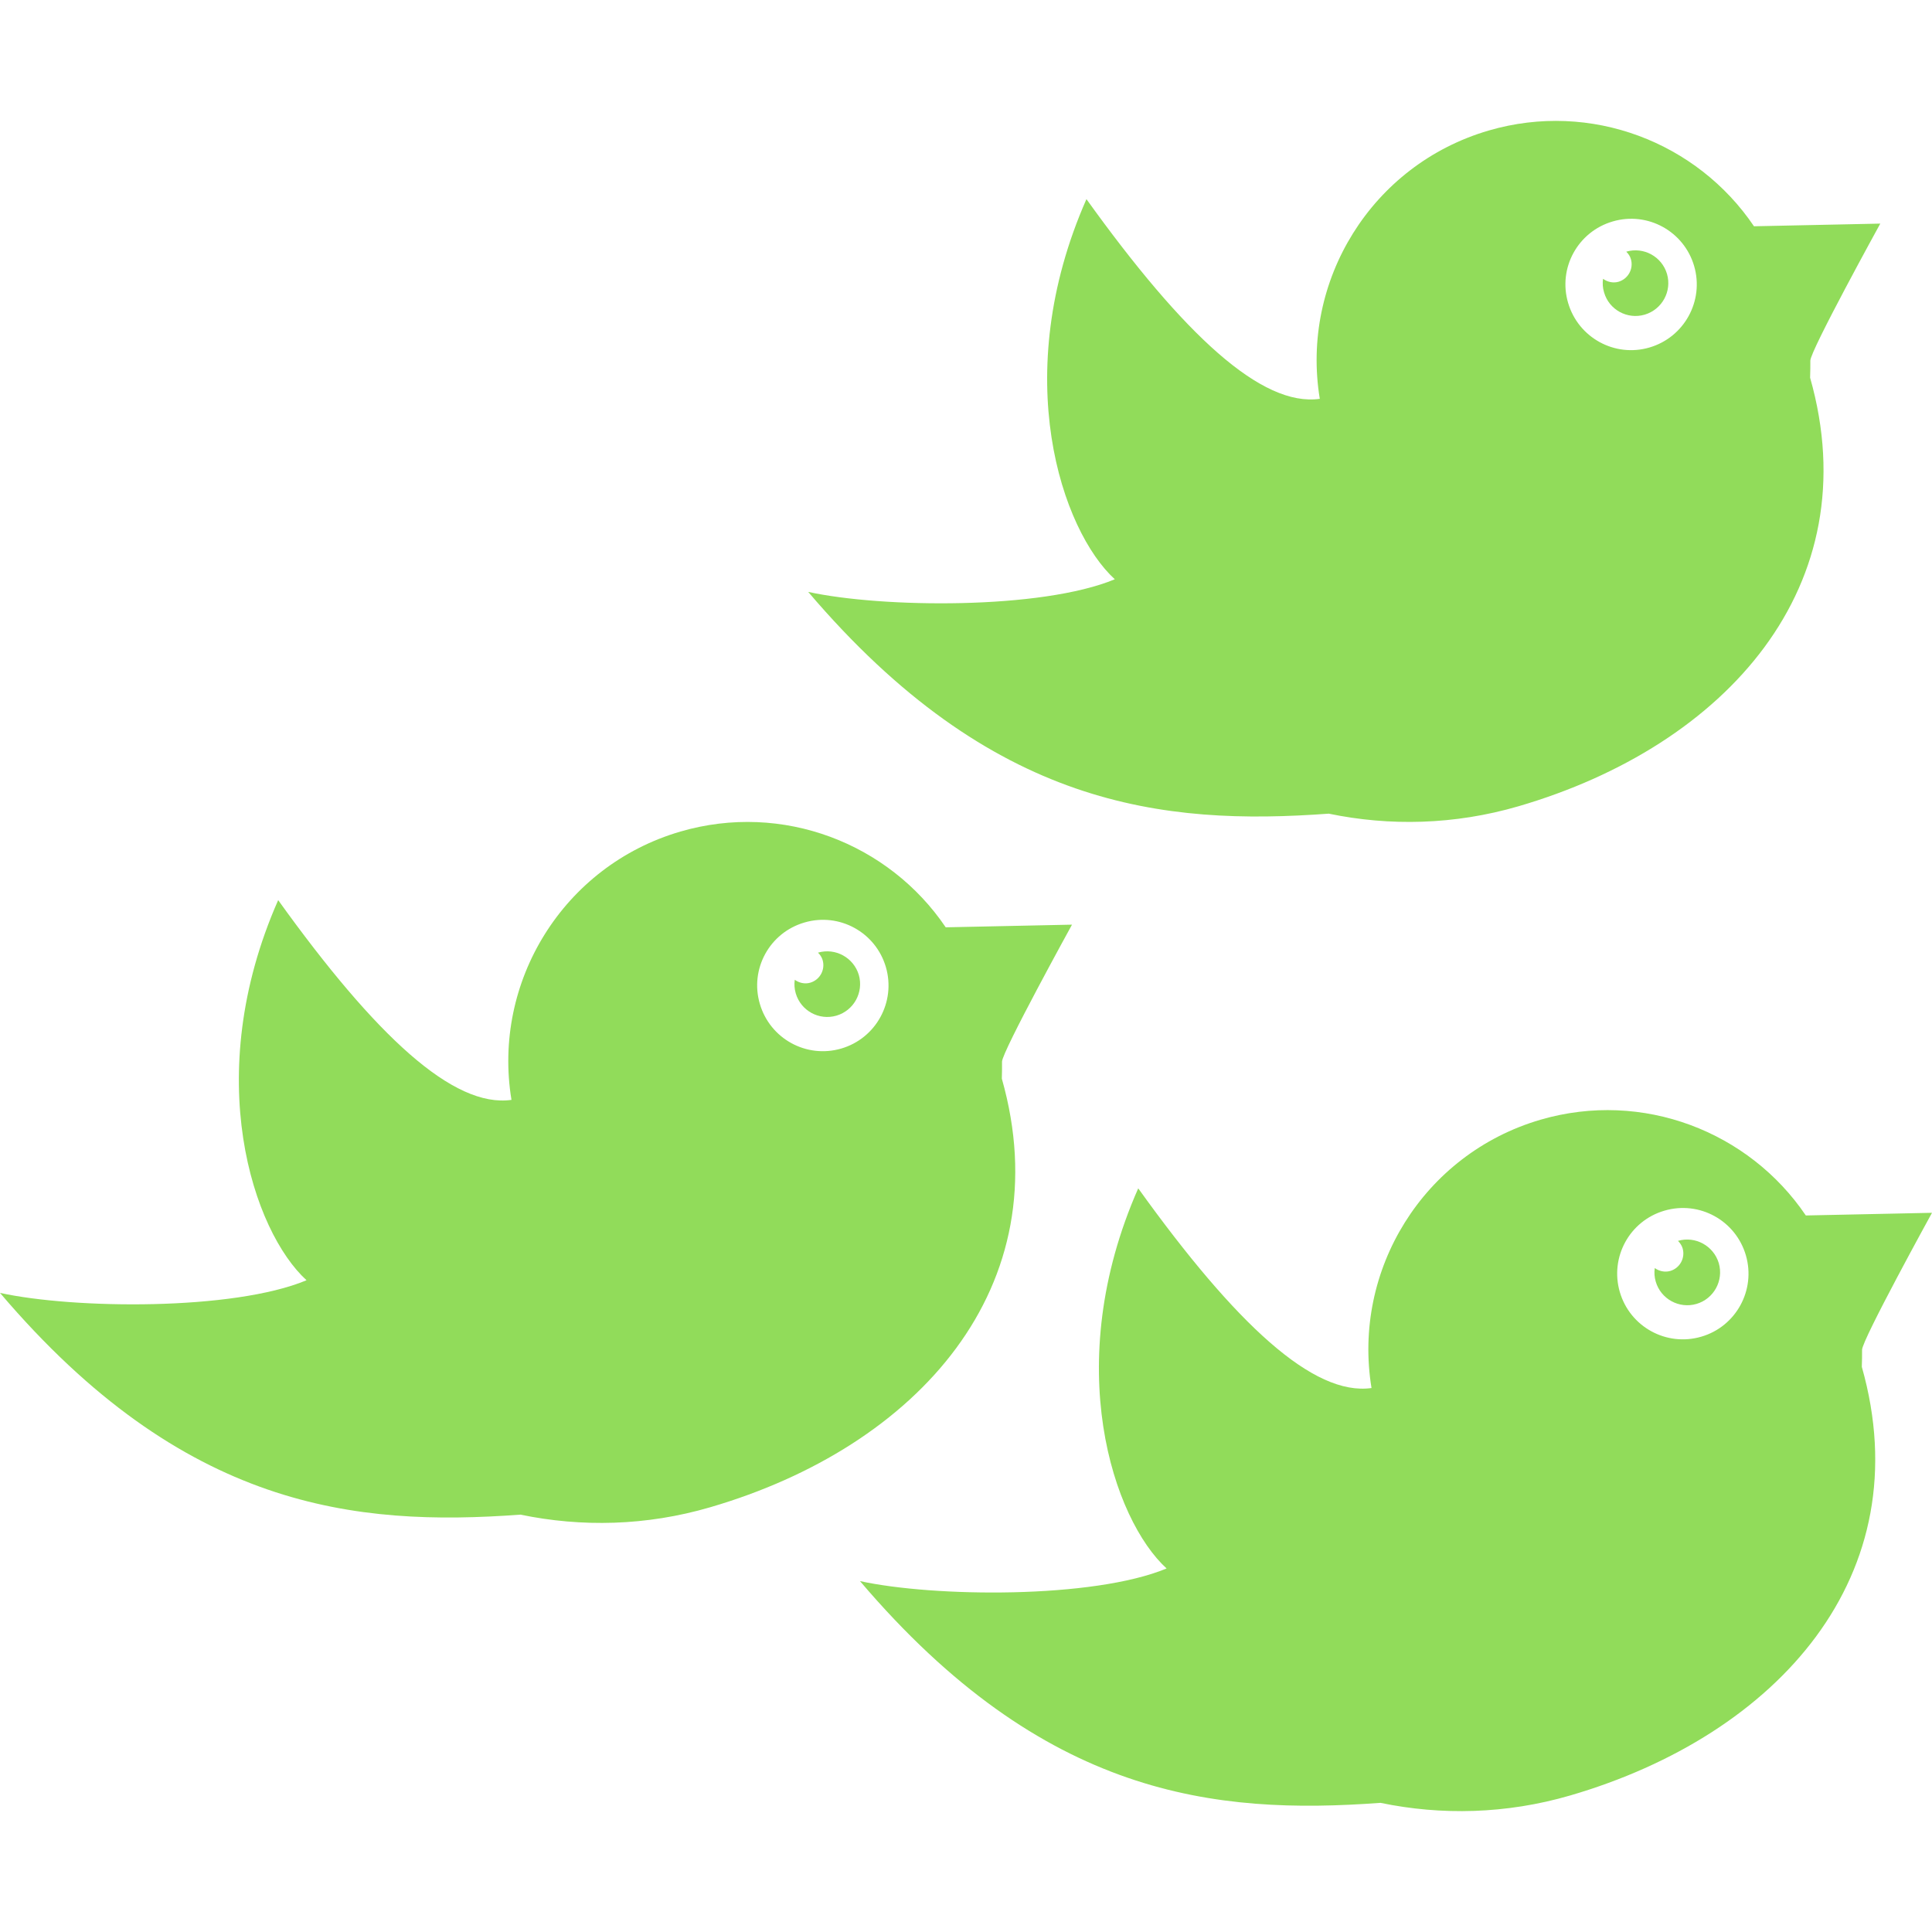
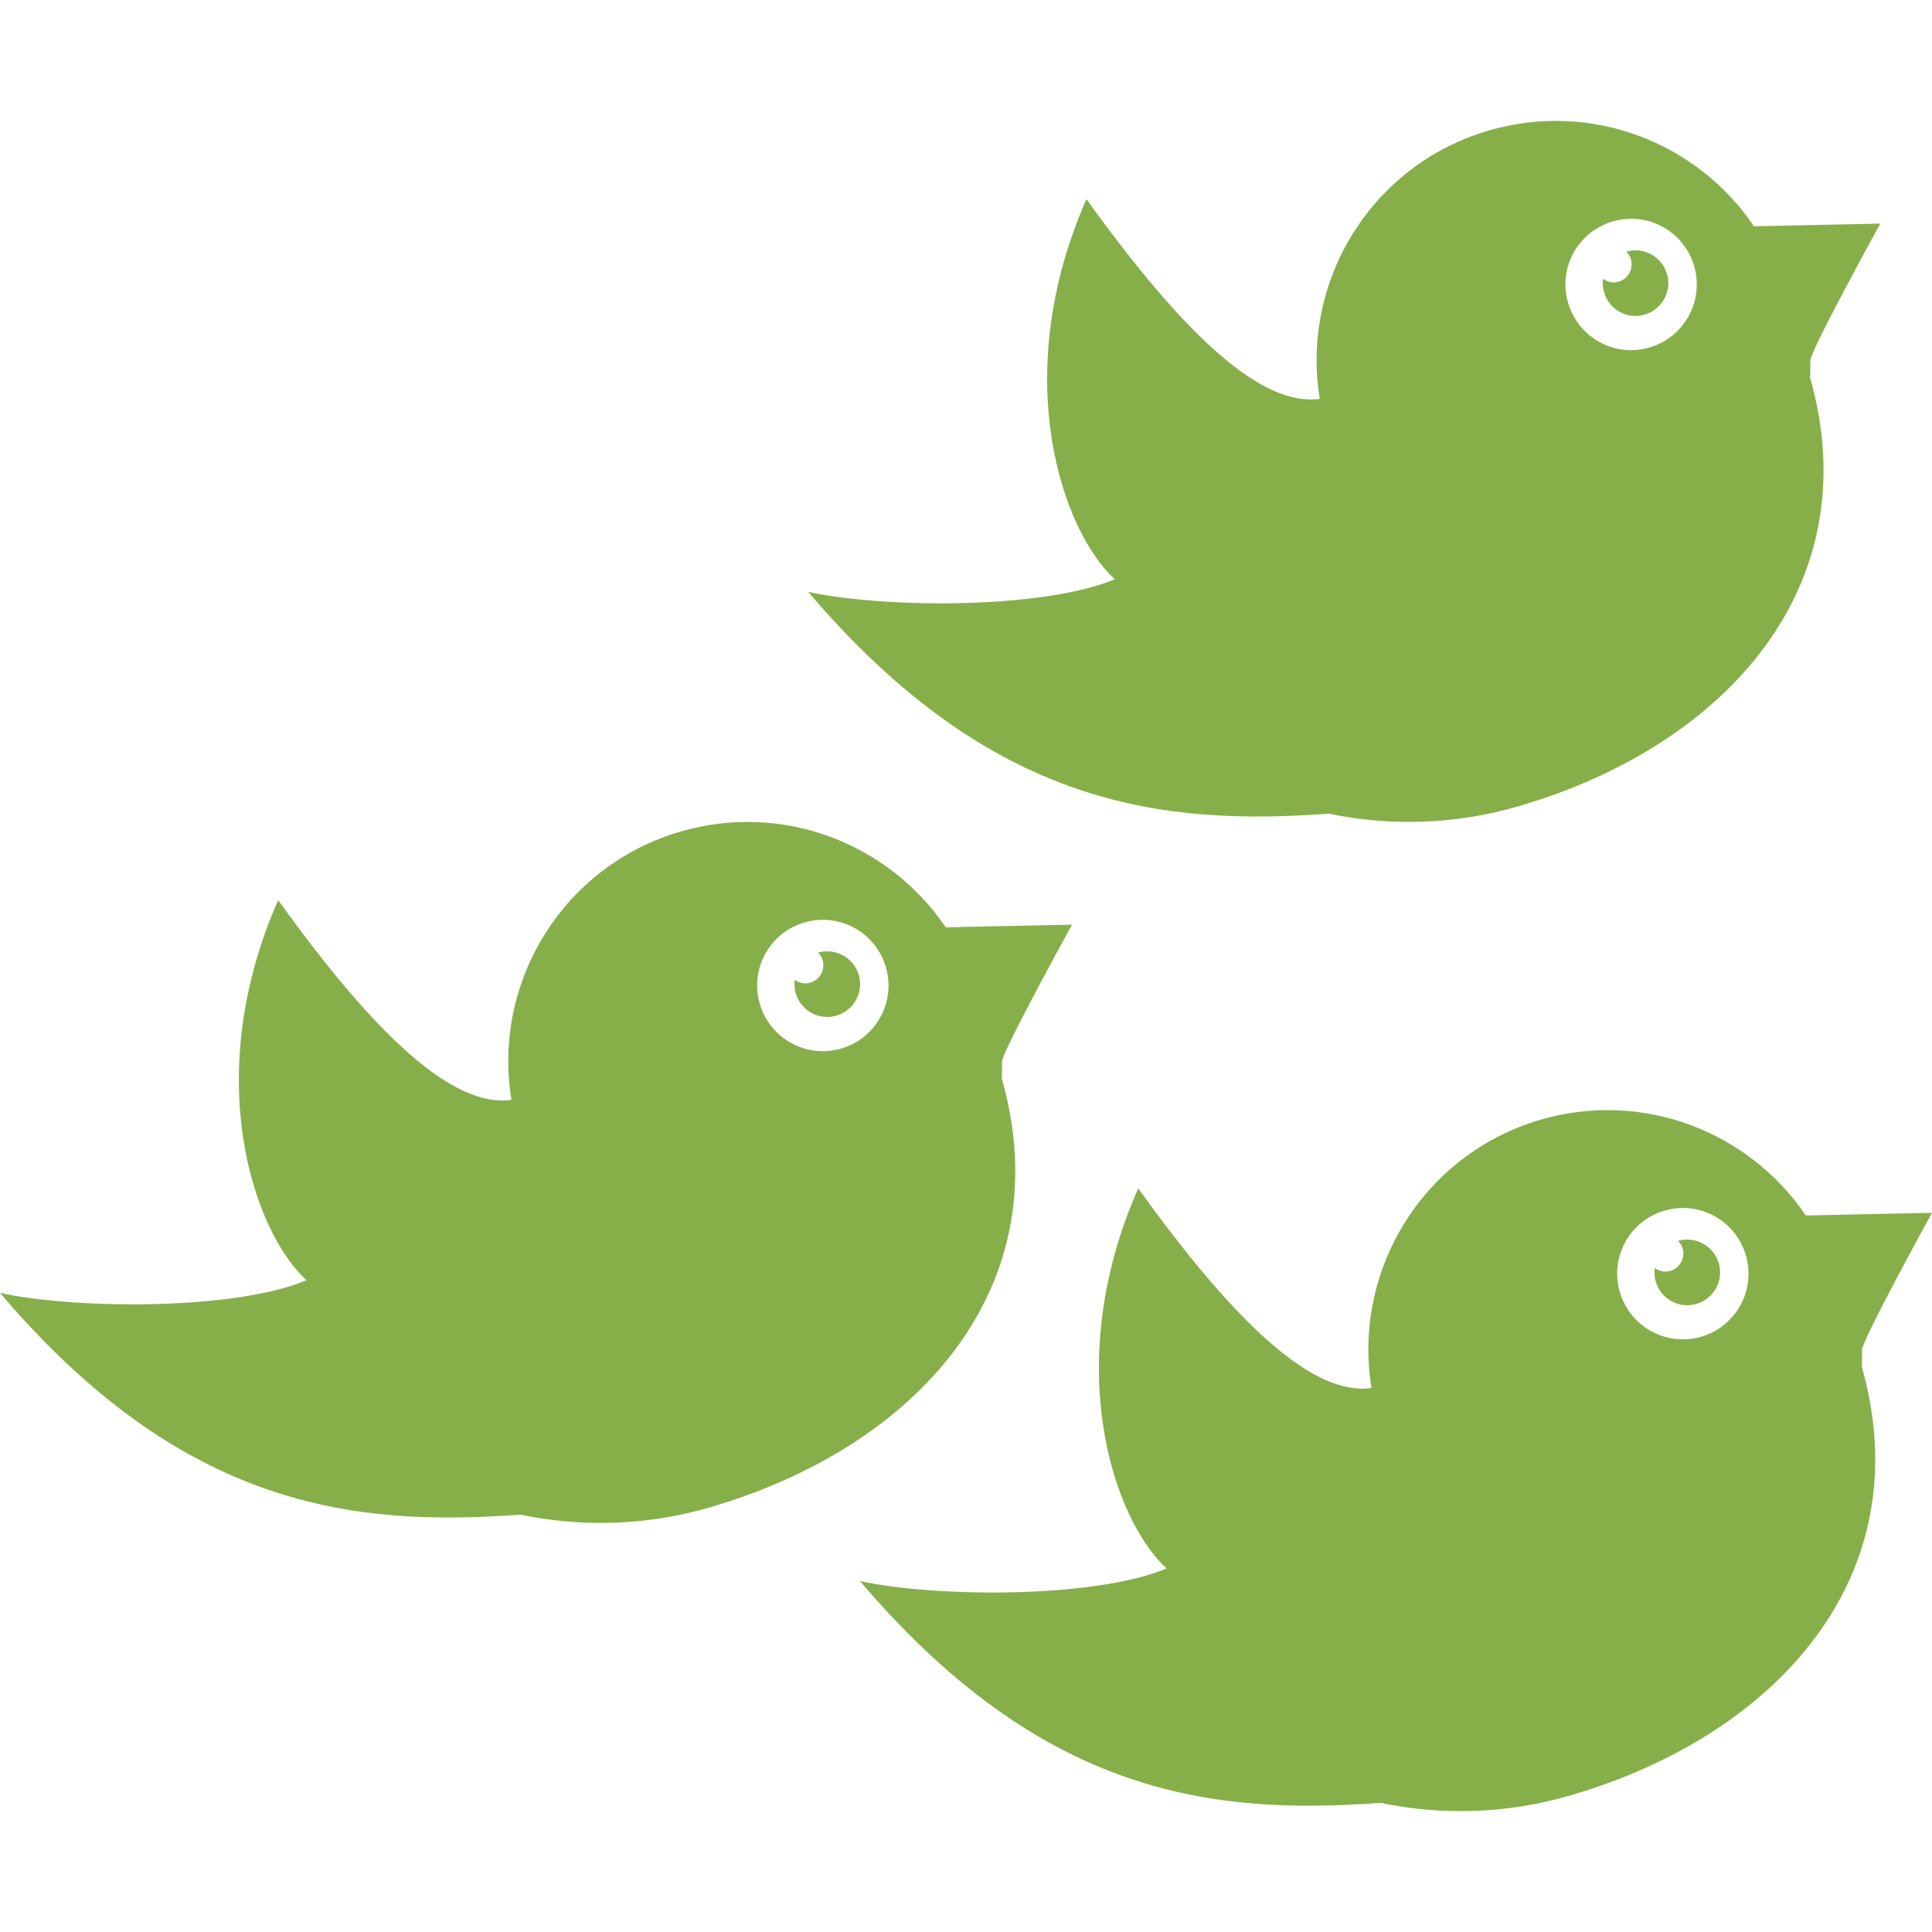
<svg xmlns="http://www.w3.org/2000/svg" version="1.1" id="Capa_1" x="0px" y="0px" width="512px" height="512px" viewBox="0 0 31.191 31.191" style="enable-background:new 0 0 31.191 31.191;" xml:space="preserve">
  <g>
    <g>
-       <path d="M21.452,13.136c0.983,0.204,2.028,0.182,3.062-0.119c3.357-0.98,5.663-3.562,4.709-6.92    c0.004-0.098,0.004-0.19,0.004-0.275c-0.002-0.158,1.129-2.212,1.129-2.212l-2.039,0.043c-0.914-1.354-2.629-2.028-4.282-1.546    c-1.894,0.553-3.04,2.43-2.728,4.33v0.002c-0.937,0.132-2.188-1.026-3.767-3.224c-1.258,2.852-0.399,5.354,0.458,6.137    c-1.188,0.493-3.757,0.464-4.95,0.204C16.016,13.043,18.781,13.331,21.452,13.136z M26.037,3.575    c0.562-0.165,1.15,0.158,1.314,0.72c0.164,0.562-0.16,1.151-0.721,1.315c-0.562,0.165-1.15-0.159-1.314-0.721    C25.15,4.326,25.475,3.738,26.037,3.575z" fill="#91DC5A" />
-       <path d="M26.552,5.08c0.281-0.083,0.442-0.376,0.361-0.657c-0.083-0.281-0.377-0.442-0.658-0.36l0,0    c0.034,0.034,0.062,0.073,0.075,0.121c0.045,0.156-0.044,0.318-0.2,0.365c-0.089,0.025-0.18,0.003-0.25-0.048    c-0.01,0.071-0.006,0.146,0.017,0.22C25.977,5,26.271,5.162,26.552,5.08z" fill="#91DC5A" />
-       <path d="M16.174,17.414c0.003-0.097,0.004-0.189,0.003-0.274c-0.001-0.158,1.13-2.212,1.13-2.212l-2.039,0.043    c-0.915-1.354-2.63-2.028-4.283-1.546c-1.894,0.553-3.04,2.43-2.728,4.329v0.003c-0.936,0.132-2.187-1.026-3.766-3.225    c-1.258,2.853-0.4,5.355,0.458,6.137C3.762,21.163,1.193,21.134,0,20.873c2.966,3.488,5.732,3.776,8.403,3.58    c0.984,0.204,2.029,0.183,3.062-0.119C14.822,23.354,17.128,20.773,16.174,17.414z M13.582,16.928    c-0.563,0.165-1.151-0.159-1.315-0.722c-0.165-0.562,0.158-1.15,0.721-1.313c0.562-0.165,1.15,0.158,1.314,0.72    C14.466,16.175,14.143,16.764,13.582,16.928z" fill="#91DC5A" />
-       <path d="M13.206,15.38L13.206,15.38c0.033,0.033,0.061,0.072,0.075,0.12c0.045,0.156-0.044,0.319-0.2,0.365    c-0.089,0.026-0.18,0.003-0.25-0.047c-0.01,0.071-0.006,0.146,0.016,0.219c0.082,0.281,0.376,0.442,0.657,0.36    c0.281-0.083,0.442-0.376,0.361-0.658C13.781,15.459,13.486,15.298,13.206,15.38z" fill="#91DC5A" />
-       <path d="M30.062,21.792c-0.002-0.157,1.129-2.212,1.129-2.212l-2.037,0.043c-0.916-1.354-2.631-2.027-4.283-1.546    c-1.895,0.554-3.04,2.431-2.729,4.33v0.002c-0.936,0.132-2.187-1.025-3.766-3.224c-1.258,2.852-0.4,5.354,0.458,6.137    c-1.188,0.493-3.757,0.464-4.95,0.204c2.967,3.488,5.732,3.776,8.403,3.58c0.983,0.204,2.028,0.182,3.062-0.119    c3.357-0.979,5.662-3.561,4.709-6.92C30.062,21.97,30.062,21.876,30.062,21.792z M27.466,21.58    c-0.563,0.165-1.151-0.159-1.315-0.721s0.158-1.151,0.722-1.314c0.562-0.164,1.149,0.158,1.313,0.721    C28.35,20.827,28.027,21.417,27.466,21.58z" fill="#91DC5A" />
-       <path d="M27.09,20.033L27.09,20.033c0.033,0.034,0.061,0.073,0.075,0.121c0.045,0.156-0.044,0.319-0.2,0.365    c-0.089,0.025-0.18,0.003-0.25-0.047c-0.01,0.07-0.006,0.146,0.016,0.219c0.082,0.281,0.377,0.442,0.658,0.36    c0.28-0.083,0.441-0.376,0.36-0.658C27.665,20.113,27.371,19.951,27.09,20.033z" fill="#91DC5A" />
+       <path d="M21.452,13.136c0.983,0.204,2.028,0.182,3.062-0.119c3.357-0.98,5.663-3.562,4.709-6.92    c0.004-0.098,0.004-0.19,0.004-0.275c-0.002-0.158,1.129-2.212,1.129-2.212l-2.039,0.043c-0.914-1.354-2.629-2.028-4.282-1.546    c-1.894,0.553-3.04,2.43-2.728,4.33v0.002c-0.937,0.132-2.188-1.026-3.767-3.224c-1.258,2.852-0.399,5.354,0.458,6.137    c-1.188,0.493-3.757,0.464-4.95,0.204C16.016,13.043,18.781,13.331,21.452,13.136z M26.037,3.575    c0.562-0.165,1.15,0.158,1.314,0.72c0.164,0.562-0.16,1.151-0.721,1.315c-0.562,0.165-1.15-0.159-1.314-0.721    C25.15,4.326,25.475,3.738,26.037,3.575z" fill="#86af49" />
+       <path d="M26.552,5.08c0.281-0.083,0.442-0.376,0.361-0.657c-0.083-0.281-0.377-0.442-0.658-0.36l0,0    c0.034,0.034,0.062,0.073,0.075,0.121c0.045,0.156-0.044,0.318-0.2,0.365c-0.089,0.025-0.18,0.003-0.25-0.048    c-0.01,0.071-0.006,0.146,0.017,0.22C25.977,5,26.271,5.162,26.552,5.08z" fill="#86af49" />
+       <path d="M16.174,17.414c0.003-0.097,0.004-0.189,0.003-0.274c-0.001-0.158,1.13-2.212,1.13-2.212l-2.039,0.043    c-0.915-1.354-2.63-2.028-4.283-1.546c-1.894,0.553-3.04,2.43-2.728,4.329v0.003c-0.936,0.132-2.187-1.026-3.766-3.225    c-1.258,2.853-0.4,5.355,0.458,6.137C3.762,21.163,1.193,21.134,0,20.873c2.966,3.488,5.732,3.776,8.403,3.58    c0.984,0.204,2.029,0.183,3.062-0.119C14.822,23.354,17.128,20.773,16.174,17.414z M13.582,16.928    c-0.563,0.165-1.151-0.159-1.315-0.722c-0.165-0.562,0.158-1.15,0.721-1.313c0.562-0.165,1.15,0.158,1.314,0.72    C14.466,16.175,14.143,16.764,13.582,16.928z" fill="#86af49" />
+       <path d="M13.206,15.38L13.206,15.38c0.033,0.033,0.061,0.072,0.075,0.12c0.045,0.156-0.044,0.319-0.2,0.365    c-0.089,0.026-0.18,0.003-0.25-0.047c-0.01,0.071-0.006,0.146,0.016,0.219c0.082,0.281,0.376,0.442,0.657,0.36    c0.281-0.083,0.442-0.376,0.361-0.658C13.781,15.459,13.486,15.298,13.206,15.38z" fill="#86af49" />
+       <path d="M30.062,21.792c-0.002-0.157,1.129-2.212,1.129-2.212l-2.037,0.043c-0.916-1.354-2.631-2.027-4.283-1.546    c-1.895,0.554-3.04,2.431-2.729,4.33v0.002c-0.936,0.132-2.187-1.025-3.766-3.224c-1.258,2.852-0.4,5.354,0.458,6.137    c-1.188,0.493-3.757,0.464-4.95,0.204c2.967,3.488,5.732,3.776,8.403,3.58c0.983,0.204,2.028,0.182,3.062-0.119    c3.357-0.979,5.662-3.561,4.709-6.92C30.062,21.97,30.062,21.876,30.062,21.792z M27.466,21.58    c-0.563,0.165-1.151-0.159-1.315-0.721s0.158-1.151,0.722-1.314c0.562-0.164,1.149,0.158,1.313,0.721    C28.35,20.827,28.027,21.417,27.466,21.58z" fill="#86af49" />
+       <path d="M27.09,20.033L27.09,20.033c0.033,0.034,0.061,0.073,0.075,0.121c0.045,0.156-0.044,0.319-0.2,0.365    c-0.089,0.025-0.18,0.003-0.25-0.047c-0.01,0.07-0.006,0.146,0.016,0.219c0.082,0.281,0.377,0.442,0.658,0.36    c0.28-0.083,0.441-0.376,0.36-0.658C27.665,20.113,27.371,19.951,27.09,20.033z" fill="#86af49" />
    </g>
  </g>
  <g>
</g>
  <g>
</g>
  <g>
</g>
  <g>
</g>
  <g>
</g>
  <g>
</g>
  <g>
</g>
  <g>
</g>
  <g>
</g>
  <g>
</g>
  <g>
</g>
  <g>
</g>
  <g>
</g>
  <g>
</g>
  <g>
</g>
</svg>
